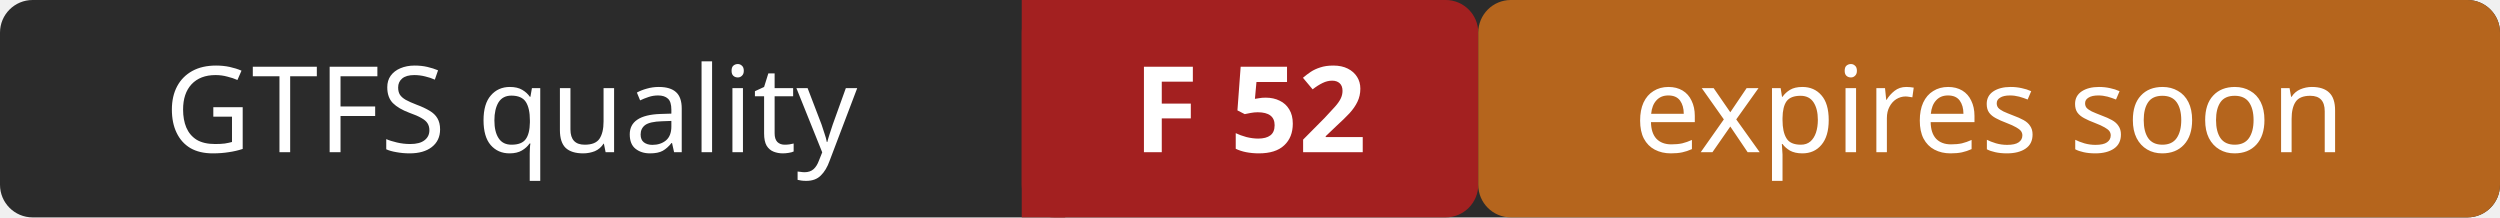
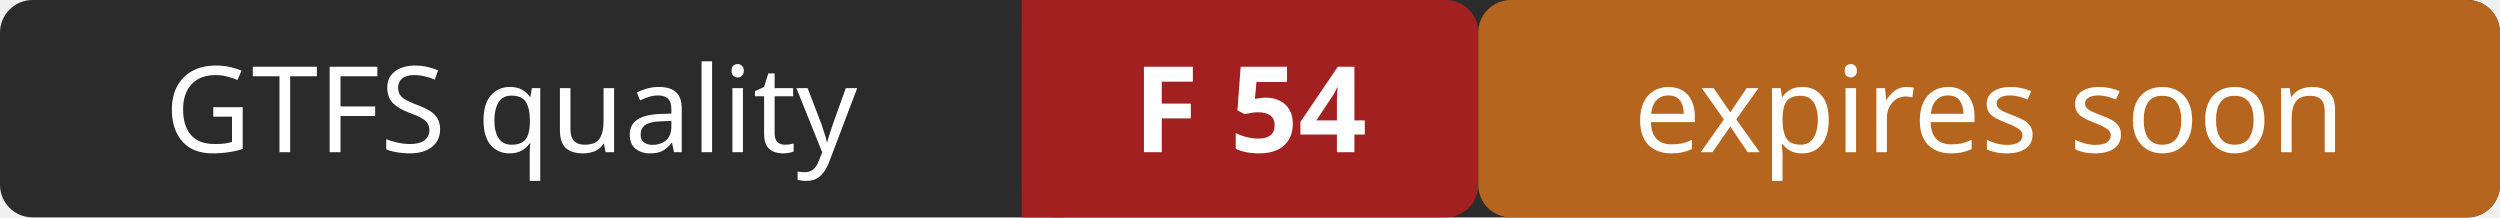
- <svg xmlns="http://www.w3.org/2000/svg" width="230" height="20" role="img" aria-label="GTFS quality: F 52 (expires soon)">
+ <svg xmlns="http://www.w3.org/2000/svg" width="230" height="20" role="img" aria-label="GTFS quality: F 54 (expires soon)">
  <rect width="230" height="20" rx="3" fill="#2b2b2b" />
  <rect x="94" width="42" height="20" rx="3" fill="#a32020" />
  <rect x="94" width="4" height="20" fill="#a32020" />
  <rect x="136" width="94" height="20" rx="3" fill="#b5651d" />
  <g fill="#ffffff" font-family="Verdana,Geneva,sans-serif" font-size="11" text-anchor="middle">
    <text x="47" y="14">GTFS quality</text>
-     <text x="115" y="14" font-weight="bold">F 52</text>
+     <text x="115" y="14" font-weight="bold">F 54</text>
    <text x="183" y="14">expires soon</text>
  </g>
</svg>
